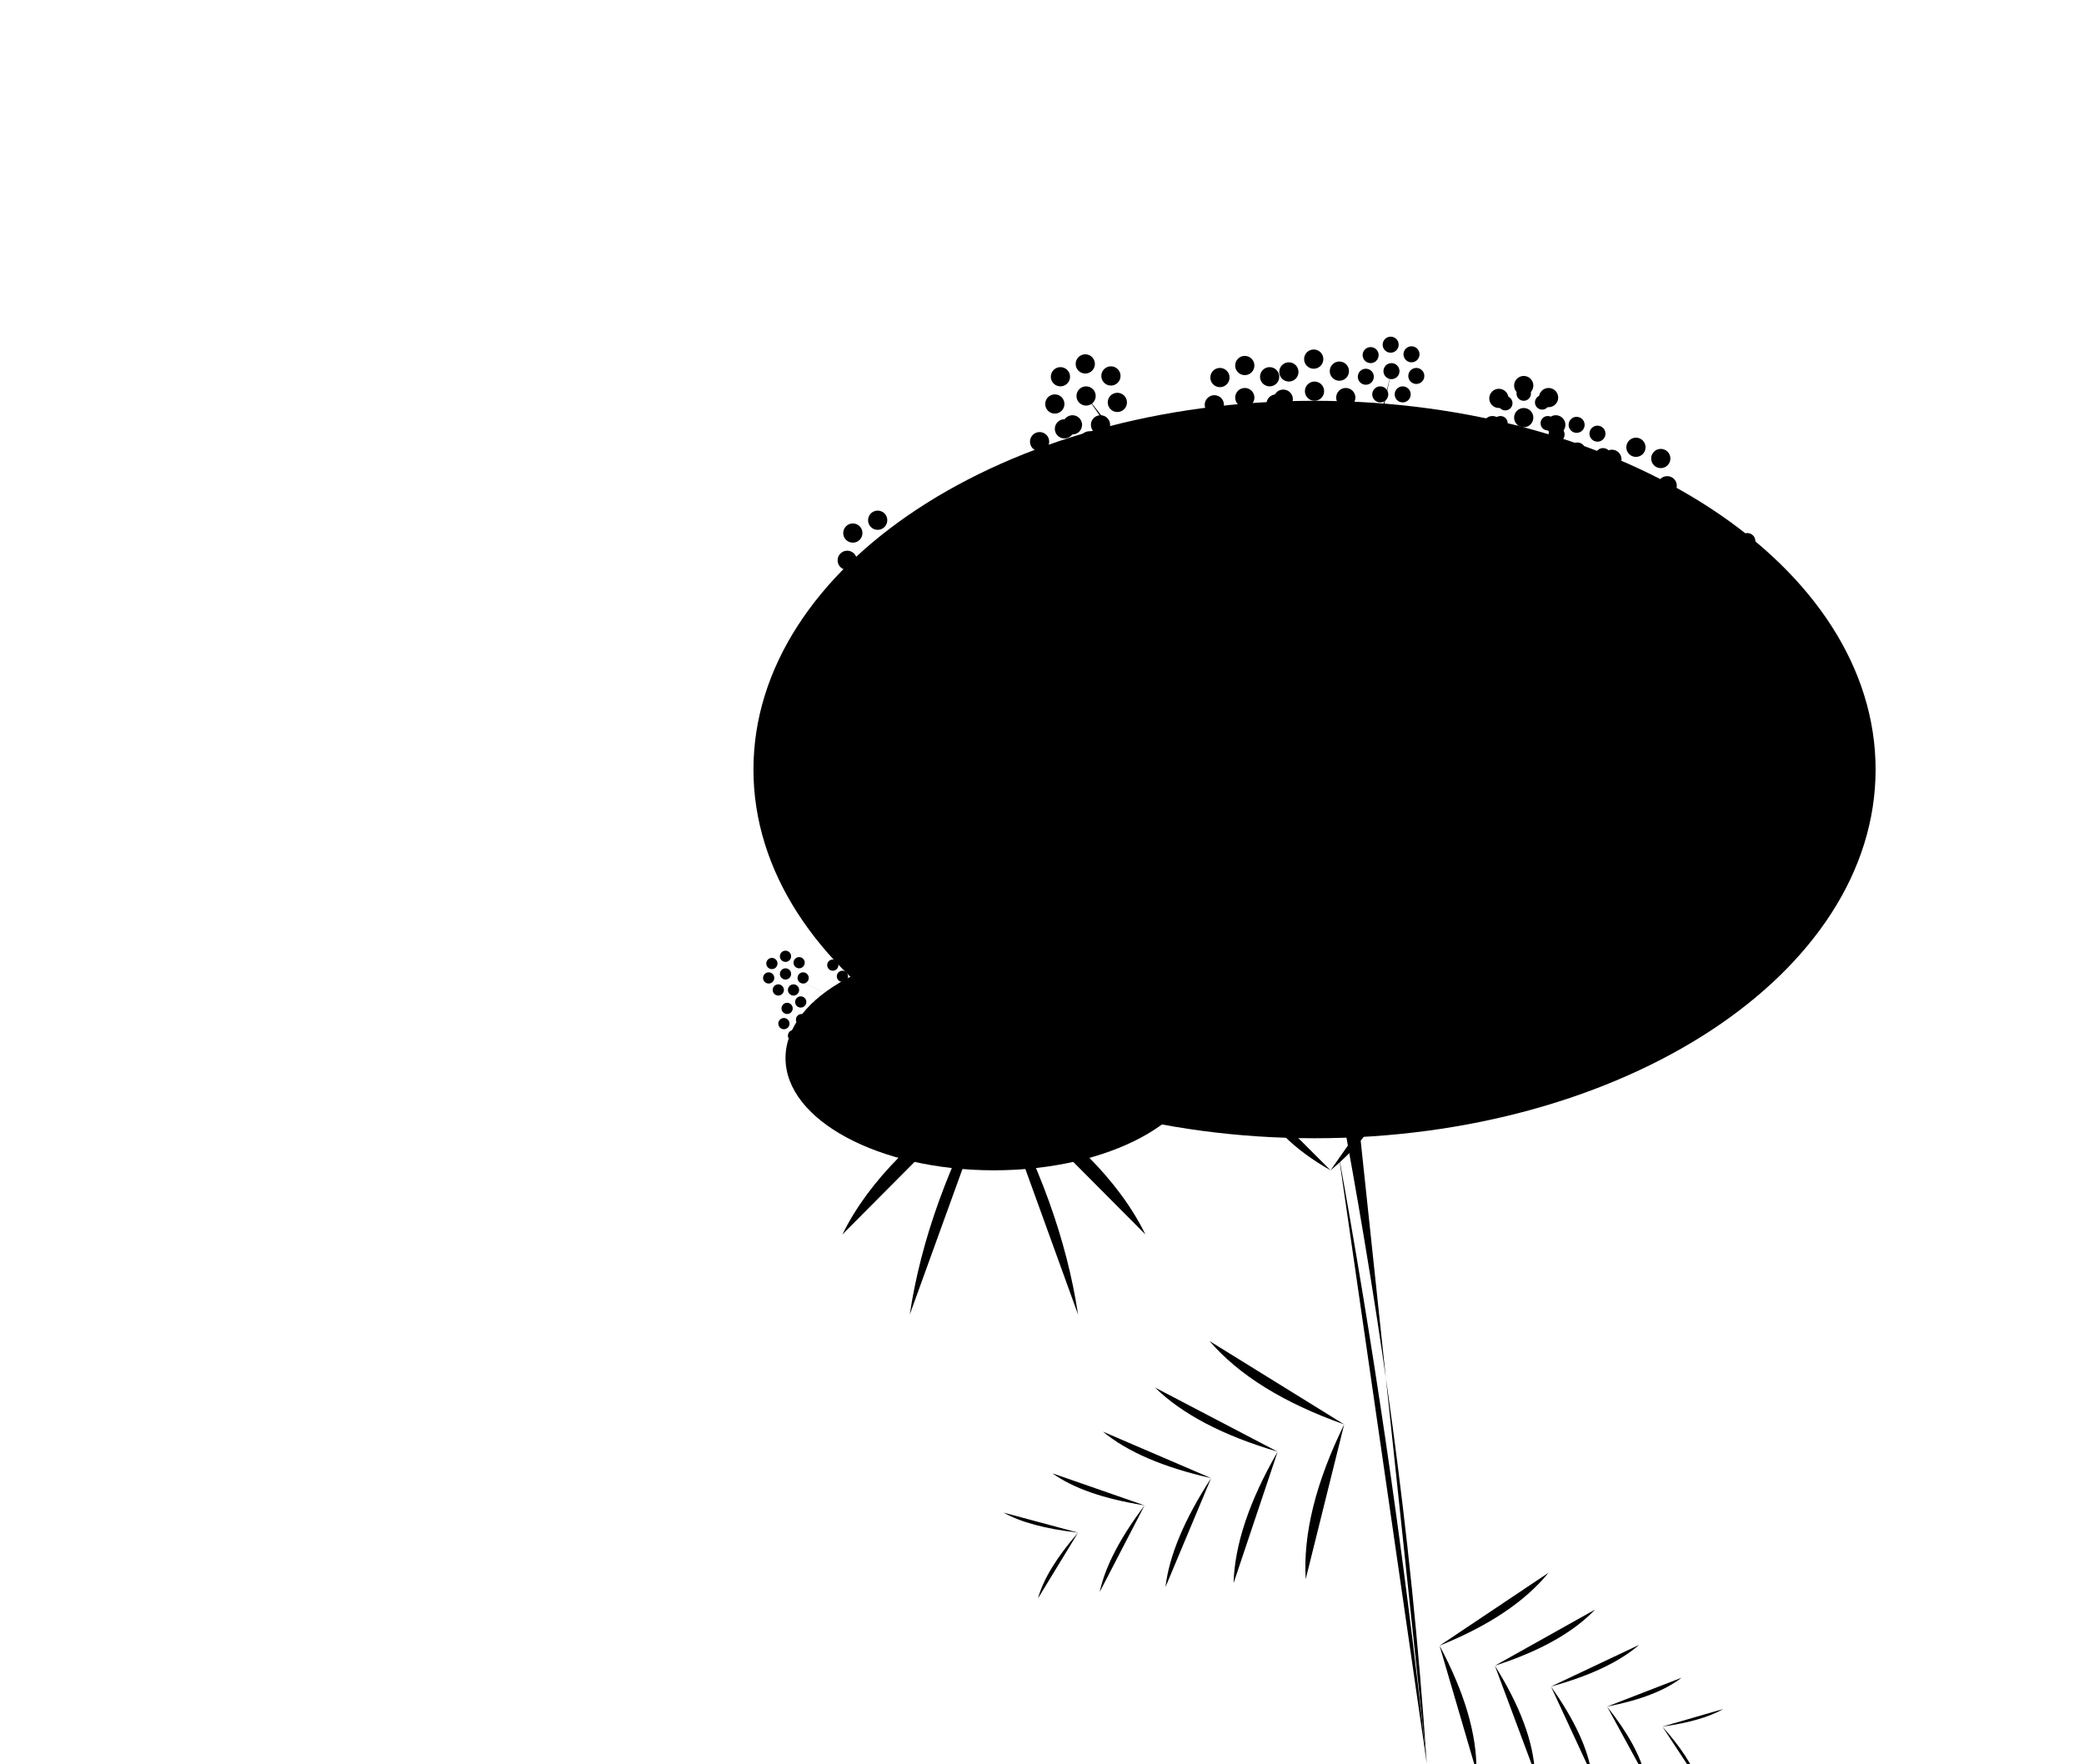
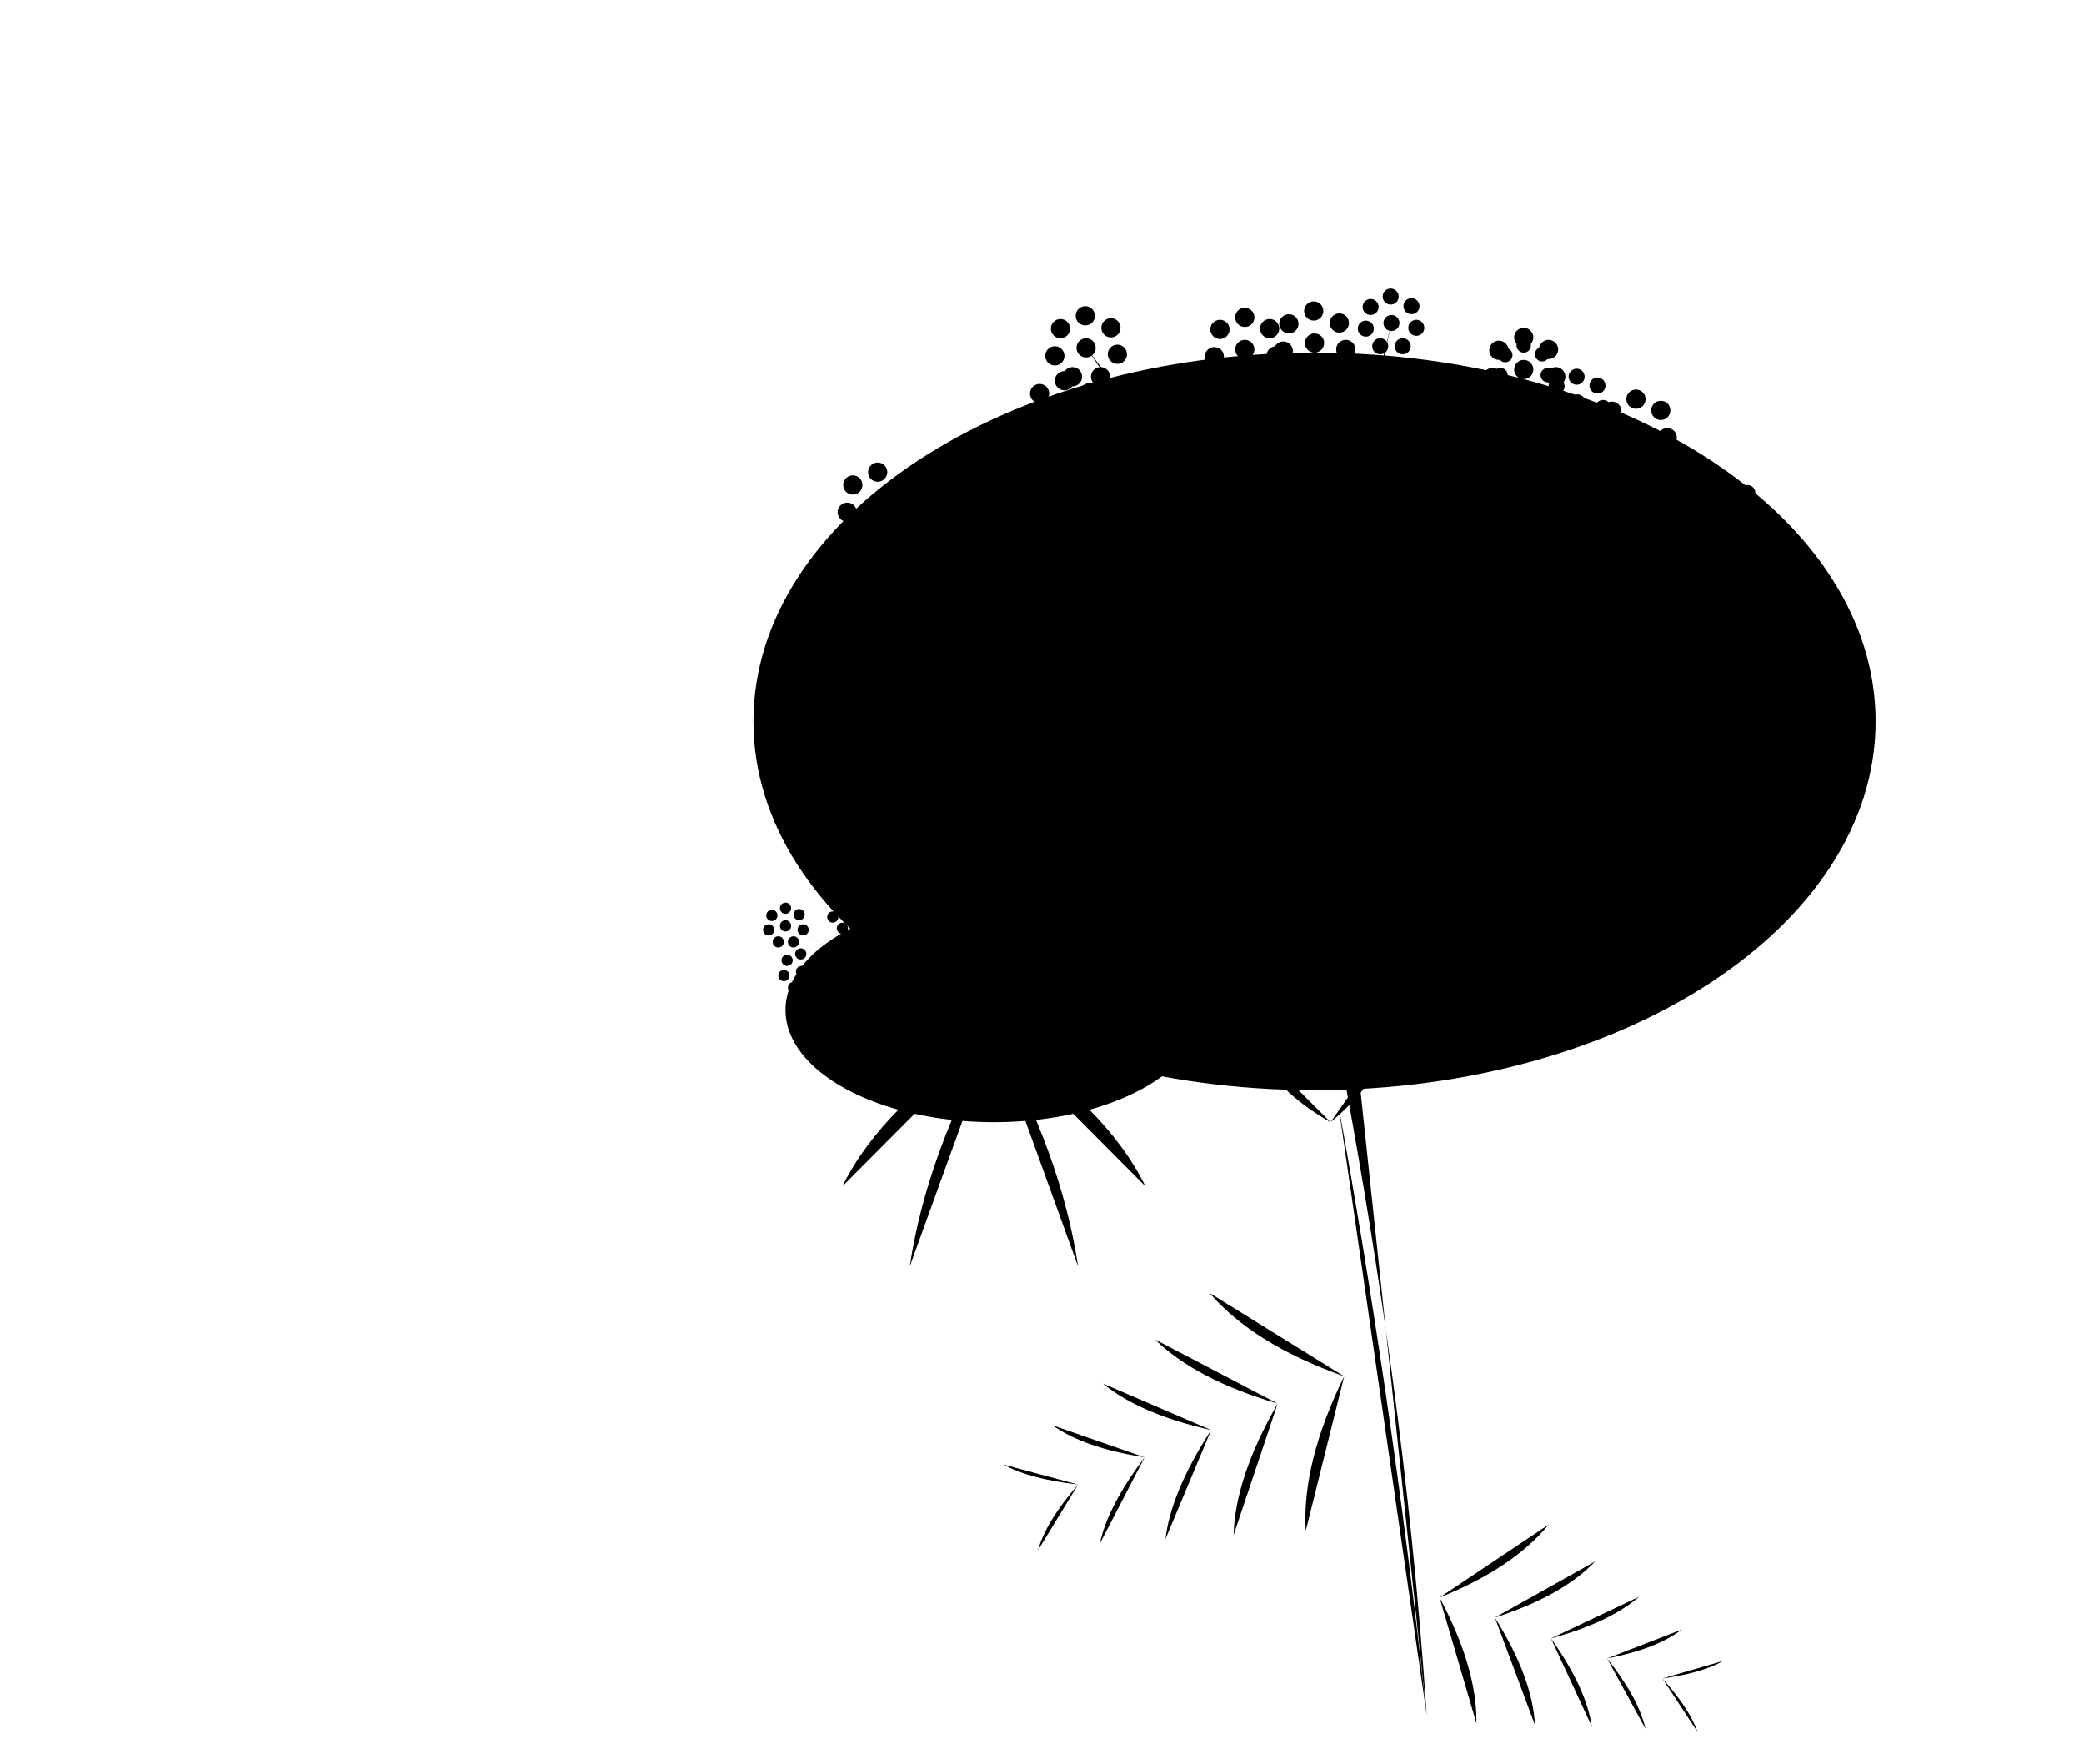
<svg xmlns="http://www.w3.org/2000/svg" viewBox="0 0 260 220" focusable="false">
-   <g transform="translate(10 4)">
+   <g transform="translate(10 -2)">
    <g class="vert">
      <ellipse cx="154" cy="92" rx="70" ry="46" />
    </g>
    <g class="masse">
      <ellipse cx="154" cy="76" rx="52" ry="26" />
      <ellipse cx="114" cy="128" rx="26" ry="14" />
    </g>
    <g class="trait">
      <path d="M168 216 C166 186 162 160 158 138 C156 122 152 92 154 84" />
      <path class="fin" d="M168 216 C165 188 161 162 157 140" />
      <path d="M158.4 138 C144 136 126 130 118 132" />
      <path class="fin" d="M156 142 q6 -5 7 -10 m-7 10 q-7 -4 -9 -9" />
      <g class="souffle" style="--o:154px 78px;--d:28s">
        <path class="fin" d="M154 82 Q130.4 75.9 108.7 72.7" />
        <circle class="pt" cx="108.7" cy="72.7" r="1" />
        <circle class="pt" cx="111.8" cy="73.4" r="1" />
        <circle class="pt" cx="110.1" cy="75.6" r="1" />
        <circle class="pt" cx="107.3" cy="75.6" r="1" />
        <circle class="pt" cx="105.6" cy="73.5" r="1" />
        <circle class="pt" cx="106.2" cy="70.8" r="1" />
        <circle class="pt" cx="108.7" cy="69.5" r="1" />
        <circle class="pt" cx="111.2" cy="70.7" r="1" />
        <circle class="fin" fill="none" cx="108.7" cy="72.7" r="4" />
        <path class="fin" d="M154 82 Q125.7 72.8 99.5 64.9" />
        <circle class="pt" cx="99.5" cy="64.9" r="1.2" />
        <circle class="pt" cx="103.4" cy="65.7" r="1.2" />
        <circle class="pt" cx="101.3" cy="68.5" r="1.2" />
        <circle class="pt" cx="97.9" cy="68.5" r="1.2" />
        <circle class="pt" cx="95.7" cy="65.9" r="1.2" />
        <circle class="pt" cx="96.4" cy="62.5" r="1.2" />
        <circle class="pt" cx="99.5" cy="60.9" r="1.2" />
        <circle class="pt" cx="102.6" cy="62.4" r="1.2" />
        <circle class="fin" fill="none" cx="99.5" cy="64.9" r="4.9" />
        <path class="fin" d="M154 82 Q133.9 72.2 115.3 63.2" />
        <circle class="pt" cx="115.3" cy="63.2" r="1.2" />
        <circle class="pt" cx="119.2" cy="64.1" r="1.2" />
        <circle class="pt" cx="117" cy="66.8" r="1.2" />
        <circle class="pt" cx="113.6" cy="66.9" r="1.2" />
        <circle class="pt" cx="111.4" cy="64.2" r="1.2" />
        <circle class="pt" cx="112.1" cy="60.8" r="1.2" />
        <circle class="pt" cx="115.2" cy="59.3" r="1.2" />
        <circle class="pt" cx="118.3" cy="60.7" r="1.2" />
        <circle class="fin" fill="none" cx="115.3" cy="63.2" r="4.9" />
        <path class="fin" d="M154 82 Q134.7 69.9 117 57.5" />
        <circle class="pt" cx="117" cy="57.5" r="1" />
        <circle class="pt" cx="120.1" cy="58.1" r="1" />
        <circle class="pt" cx="118.4" cy="60.4" r="1" />
        <circle class="pt" cx="115.6" cy="60.4" r="1" />
        <circle class="pt" cx="113.8" cy="58.2" r="1" />
        <circle class="pt" cx="114.4" cy="55.5" r="1" />
        <circle class="pt" cx="116.9" cy="54.3" r="1" />
        <circle class="pt" cx="119.4" cy="55.4" r="1" />
        <circle class="fin" fill="none" cx="117" cy="57.5" r="4" />
        <path class="fin" d="M154 82 Q137.8 68.3 122.8 53.5" />
        <circle class="pt" cx="122.8" cy="53.5" r="1.2" />
        <circle class="pt" cx="126.7" cy="54.3" r="1.2" />
        <circle class="pt" cx="124.6" cy="57" r="1.2" />
        <circle class="pt" cx="121.2" cy="57.1" r="1.2" />
        <circle class="pt" cx="119" cy="54.4" r="1.2" />
        <circle class="pt" cx="119.7" cy="51.1" r="1.2" />
        <circle class="pt" cx="122.8" cy="49.5" r="1.2" />
        <circle class="pt" cx="125.9" cy="51" r="1.2" />
        <circle class="fin" fill="none" cx="122.8" cy="53.5" r="4.9" />
        <path class="fin" d="M154 82 Q139.2 65.2 125.5 45.4" />
        <circle class="pt" cx="125.5" cy="45.4" r="1.2" />
        <circle class="pt" cx="129.4" cy="46.2" r="1.2" />
        <circle class="pt" cx="127.3" cy="49" r="1.2" />
        <circle class="pt" cx="123.8" cy="49" r="1.2" />
        <circle class="pt" cx="121.6" cy="46.4" r="1.2" />
        <circle class="pt" cx="122.3" cy="43" r="1.2" />
        <circle class="pt" cx="125.4" cy="41.4" r="1.2" />
        <circle class="pt" cx="128.6" cy="42.9" r="1.2" />
        <circle class="fin" fill="none" cx="125.5" cy="45.4" r="5" />
        <path class="fin" d="M154 82 Q146.4 67.6 139.5 51.6" />
        <circle class="pt" cx="139.5" cy="51.6" r="1" />
        <circle class="pt" cx="142.6" cy="52.3" r="1" />
        <circle class="pt" cx="140.9" cy="54.5" r="1" />
        <circle class="pt" cx="138.1" cy="54.6" r="1" />
        <circle class="pt" cx="136.3" cy="52.4" r="1" />
        <circle class="pt" cx="136.9" cy="49.7" r="1" />
        <circle class="pt" cx="139.4" cy="48.4" r="1" />
        <circle class="pt" cx="142" cy="49.6" r="1" />
        <circle class="fin" fill="none" cx="139.5" cy="51.6" r="4" />
        <path class="fin" d="M154 82 Q149.5 65.2 145.3 45.6" />
        <circle class="pt" cx="145.3" cy="45.6" r="1.2" />
        <circle class="pt" cx="149.2" cy="46.4" r="1.2" />
        <circle class="pt" cx="147.1" cy="49.1" r="1.2" />
        <circle class="pt" cx="143.7" cy="49.1" r="1.2" />
        <circle class="pt" cx="141.5" cy="46.5" r="1.2" />
        <circle class="pt" cx="142.2" cy="43.1" r="1.2" />
        <circle class="pt" cx="145.3" cy="41.6" r="1.2" />
        <circle class="pt" cx="148.4" cy="43" r="1.2" />
        <circle class="fin" fill="none" cx="145.3" cy="45.6" r="4.9" />
        <path class="fin" d="M154 82 Q154 64.9 154 44.8" />
        <circle class="pt" cx="154" cy="44.8" r="1.2" />
        <circle class="pt" cx="157.9" cy="45.6" r="1.2" />
        <circle class="pt" cx="155.8" cy="48.4" r="1.2" />
        <circle class="pt" cx="152.3" cy="48.4" r="1.2" />
        <circle class="pt" cx="150.1" cy="45.8" r="1.2" />
        <circle class="pt" cx="150.8" cy="42.4" r="1.2" />
        <circle class="pt" cx="153.9" cy="40.8" r="1.2" />
        <circle class="pt" cx="157.1" cy="42.3" r="1.2" />
        <circle class="fin" fill="none" cx="154" cy="44.8" r="5" />
        <path class="fin" d="M154 82 Q159 63.9 163.6 42.3" />
        <circle class="pt" cx="163.6" cy="42.3" r="1" />
        <circle class="pt" cx="166.7" cy="42.9" r="1" />
        <circle class="pt" cx="165" cy="45.2" r="1" />
        <circle class="pt" cx="162.2" cy="45.2" r="1" />
        <circle class="pt" cx="160.4" cy="43" r="1" />
        <circle class="pt" cx="161" cy="40.3" r="1" />
        <circle class="pt" cx="163.5" cy="39" r="1" />
        <circle class="pt" cx="166.1" cy="40.2" r="1" />
        <circle class="fin" fill="none" cx="163.6" cy="42.3" r="4" />
        <path class="fin" d="M154 82 Q161.3 67.9 168.1 52.5" />
        <circle class="pt" cx="168.1" cy="52.5" r="1.2" />
        <circle class="pt" cx="172" cy="53.3" r="1.2" />
        <circle class="pt" cx="169.9" cy="56" r="1.2" />
        <circle class="pt" cx="166.4" cy="56" r="1.2" />
        <circle class="pt" cx="164.2" cy="53.4" r="1.2" />
        <circle class="pt" cx="165" cy="50" r="1.2" />
        <circle class="pt" cx="168" cy="48.5" r="1.2" />
        <circle class="pt" cx="171.1" cy="49.9" r="1.2" />
        <circle class="fin" fill="none" cx="168.1" cy="52.5" r="4.9" />
        <path class="fin" d="M154 82 Q167.6 66.2 180.1 48.1" />
        <circle class="pt" cx="180.1" cy="48.1" r="1.2" />
        <circle class="pt" cx="184.1" cy="49" r="1.2" />
        <circle class="pt" cx="181.9" cy="51.7" r="1.2" />
        <circle class="pt" cx="178.4" cy="51.8" r="1.2" />
        <circle class="pt" cx="176.2" cy="49.1" r="1.2" />
        <circle class="pt" cx="177" cy="45.7" r="1.2" />
        <circle class="pt" cx="180.1" cy="44.1" r="1.2" />
        <circle class="pt" cx="183.2" cy="45.6" r="1.2" />
        <circle class="fin" fill="none" cx="180.1" cy="48.1" r="5" />
        <path class="fin" d="M154 82 Q171.1 67.8 186.8 52.2" />
        <circle class="pt" cx="186.8" cy="52.2" r="1" />
        <circle class="pt" cx="190" cy="52.9" r="1" />
        <circle class="pt" cx="188.2" cy="55.1" r="1" />
        <circle class="pt" cx="185.4" cy="55.2" r="1" />
        <circle class="pt" cx="183.6" cy="53" r="1" />
        <circle class="pt" cx="184.2" cy="50.2" r="1" />
        <circle class="pt" cx="186.7" cy="49" r="1" />
        <circle class="pt" cx="189.3" cy="50.1" r="1" />
        <circle class="fin" fill="none" cx="186.8" cy="52.2" r="4" />
        <path class="fin" d="M154 82 Q174.9 69.2 194.2 55.8" />
        <circle class="pt" cx="194.2" cy="55.8" r="1.2" />
        <circle class="pt" cx="198" cy="56.6" r="1.2" />
        <circle class="pt" cx="195.9" cy="59.3" r="1.2" />
        <circle class="pt" cx="192.5" cy="59.3" r="1.2" />
        <circle class="pt" cx="190.3" cy="56.7" r="1.2" />
        <circle class="pt" cx="191.1" cy="53.3" r="1.2" />
        <circle class="pt" cx="194.1" cy="51.8" r="1.2" />
        <circle class="pt" cx="197.2" cy="53.2" r="1.2" />
        <circle class="fin" fill="none" cx="194.2" cy="55.8" r="4.9" />
        <path class="fin" d="M154 82 Q172.5 72.7 189.6 64.4" />
        <circle class="pt" cx="189.6" cy="64.4" r="1.2" />
        <circle class="pt" cx="193.6" cy="65.3" r="1.2" />
        <circle class="pt" cx="191.4" cy="68" r="1.2" />
        <circle class="pt" cx="187.9" cy="68.1" r="1.2" />
        <circle class="pt" cx="185.7" cy="65.4" r="1.2" />
        <circle class="pt" cx="186.5" cy="62" r="1.2" />
        <circle class="pt" cx="189.6" cy="60.4" r="1.2" />
        <circle class="pt" cx="192.7" cy="61.9" r="1.2" />
        <circle class="fin" fill="none" cx="189.6" cy="64.4" r="5" />
        <path class="fin" d="M154 82 Q180.8 73.1 205.5 65.6" />
        <circle class="pt" cx="205.5" cy="65.6" r="1" />
        <circle class="pt" cx="208.7" cy="66.3" r="1" />
        <circle class="pt" cx="207" cy="68.6" r="1" />
        <circle class="pt" cx="204.1" cy="68.6" r="1" />
        <circle class="pt" cx="202.3" cy="66.4" r="1" />
        <circle class="pt" cx="202.9" cy="63.6" r="1" />
        <circle class="pt" cx="205.4" cy="62.4" r="1" />
        <circle class="pt" cx="208" cy="63.5" r="1" />
        <circle class="fin" fill="none" cx="205.5" cy="65.6" r="4.1" />
        <path class="fin" d="M154 82 Q179.8 75.7 203.6 72.2" />
        <circle class="pt" cx="203.6" cy="72.2" r="1.2" />
        <circle class="pt" cx="207.5" cy="73" r="1.2" />
        <circle class="pt" cx="205.4" cy="75.7" r="1.2" />
        <circle class="pt" cx="202" cy="75.8" r="1.2" />
        <circle class="pt" cx="199.8" cy="73.2" r="1.2" />
        <circle class="pt" cx="200.5" cy="69.8" r="1.2" />
        <circle class="pt" cx="203.6" cy="68.3" r="1.2" />
        <circle class="pt" cx="206.7" cy="69.7" r="1.2" />
        <circle class="fin" fill="none" cx="203.6" cy="72.2" r="4.9" />
      </g>
      <g class="souffle" style="--o:114px 128px;--d:32s;--r:-11s">
        <path class="fin" d="M114 130 Q102 126.1 90 123.2" />
        <circle class="pt" cx="90" cy="123.2" r="0.7" />
        <circle class="pt" cx="92.1" cy="123.6" r="0.7" />
        <circle class="pt" cx="91" cy="125.1" r="0.7" />
        <circle class="pt" cx="89" cy="125.2" r="0.7" />
        <circle class="pt" cx="87.8" cy="123.7" r="0.7" />
        <circle class="pt" cx="88.2" cy="121.8" r="0.7" />
        <circle class="pt" cx="89.9" cy="121" r="0.7" />
        <circle class="pt" cx="91.7" cy="121.8" r="0.7" />
        <circle class="fin" fill="none" cx="90" cy="123.2" r="2.7" />
        <path class="fin" d="M114 130 Q101 123.8 88 117.5" />
        <circle class="pt" cx="88" cy="117.5" r="0.7" />
        <circle class="pt" cx="90.2" cy="118" r="0.7" />
        <circle class="pt" cx="89" cy="119.5" r="0.7" />
        <circle class="pt" cx="87.1" cy="119.5" r="0.7" />
        <circle class="pt" cx="85.9" cy="118" r="0.7" />
        <circle class="pt" cx="86.3" cy="116.2" r="0.7" />
        <circle class="pt" cx="88" cy="115.3" r="0.7" />
        <circle class="pt" cx="89.7" cy="116.1" r="0.7" />
        <circle class="fin" fill="none" cx="88" cy="117.5" r="2.7" />
        <path class="fin" d="M114 130 Q105 123.1 96 115.8" />
        <circle class="pt" cx="96" cy="115.8" r="0.7" />
        <circle class="pt" cx="98.2" cy="116.3" r="0.7" />
        <circle class="pt" cx="97" cy="117.8" r="0.7" />
        <circle class="pt" cx="95.1" cy="117.8" r="0.7" />
        <circle class="pt" cx="93.9" cy="116.4" r="0.7" />
        <circle class="pt" cx="94.3" cy="114.5" r="0.7" />
        <circle class="pt" cx="96" cy="113.6" r="0.7" />
        <circle class="pt" cx="97.7" cy="114.5" r="0.7" />
        <circle class="fin" fill="none" cx="96" cy="115.8" r="2.7" />
        <path class="fin" d="M114 130 Q106 120.9 98.1 110.2" />
        <circle class="pt" cx="98.1" cy="110.2" r="0.7" />
        <circle class="pt" cx="100.2" cy="110.7" r="0.7" />
        <circle class="pt" cx="99.1" cy="112.2" r="0.7" />
        <circle class="pt" cx="97.2" cy="112.2" r="0.7" />
        <circle class="pt" cx="96" cy="110.7" r="0.7" />
        <circle class="pt" cx="96.4" cy="108.8" r="0.7" />
        <circle class="pt" cx="98.1" cy="108" r="0.7" />
        <circle class="pt" cx="99.8" cy="108.8" r="0.7" />
        <circle class="fin" fill="none" cx="98.1" cy="110.2" r="2.7" />
        <path class="fin" d="M114 130 Q110.1 121.3 106.3 111.4" />
        <circle class="pt" cx="106.3" cy="111.4" r="0.7" />
        <circle class="pt" cx="108.4" cy="111.8" r="0.7" />
        <circle class="pt" cx="107.3" cy="113.3" r="0.7" />
        <circle class="pt" cx="105.3" cy="113.3" r="0.7" />
        <circle class="pt" cx="104.1" cy="111.9" r="0.7" />
        <circle class="pt" cx="104.5" cy="110" r="0.7" />
        <circle class="pt" cx="106.2" cy="109.2" r="0.7" />
        <circle class="pt" cx="108" cy="110" r="0.7" />
        <circle class="fin" fill="none" cx="106.3" cy="111.4" r="2.7" />
        <path class="fin" d="M114 130 Q113 119.6 111.9 107" />
        <circle class="pt" cx="111.9" cy="107" r="0.7" />
        <circle class="pt" cx="114.1" cy="107.5" r="0.7" />
        <circle class="pt" cx="112.9" cy="109" r="0.7" />
        <circle class="pt" cx="111" cy="109" r="0.7" />
        <circle class="pt" cx="109.8" cy="107.6" r="0.7" />
        <circle class="pt" cx="110.2" cy="105.7" r="0.7" />
        <circle class="pt" cx="111.9" cy="104.8" r="0.7" />
        <circle class="pt" cx="113.6" cy="105.7" r="0.7" />
        <circle class="fin" fill="none" cx="111.9" cy="107" r="2.7" />
        <path class="fin" d="M114 130 Q116.2 121.1 118.3 110.8" />
        <circle class="pt" cx="118.3" cy="110.8" r="0.7" />
        <circle class="pt" cx="120.5" cy="111.2" r="0.7" />
        <circle class="pt" cx="119.3" cy="112.7" r="0.7" />
        <circle class="pt" cx="117.4" cy="112.8" r="0.7" />
        <circle class="pt" cx="116.2" cy="111.3" r="0.7" />
        <circle class="pt" cx="116.6" cy="109.4" r="0.7" />
        <circle class="pt" cx="118.3" cy="108.6" r="0.7" />
        <circle class="pt" cx="120" cy="109.4" r="0.7" />
        <circle class="fin" fill="none" cx="118.3" cy="110.8" r="2.7" />
        <path class="fin" d="M114 130 Q120.1 120.3 126.2 108.8" />
        <circle class="pt" cx="126.2" cy="108.8" r="0.7" />
        <circle class="pt" cx="128.3" cy="109.3" r="0.7" />
        <circle class="pt" cx="127.2" cy="110.8" r="0.7" />
        <circle class="pt" cx="125.3" cy="110.8" r="0.7" />
        <circle class="pt" cx="124.1" cy="109.3" r="0.7" />
        <circle class="pt" cx="124.5" cy="107.5" r="0.7" />
        <circle class="pt" cx="126.2" cy="106.6" r="0.7" />
        <circle class="pt" cx="127.9" cy="107.4" r="0.7" />
        <circle class="fin" fill="none" cx="126.2" cy="108.8" r="2.7" />
        <path class="fin" d="M114 130 Q121.7 122.5 129.4 114.2" />
        <circle class="pt" cx="129.4" cy="114.2" r="0.7" />
        <circle class="pt" cx="131.5" cy="114.7" r="0.7" />
        <circle class="pt" cx="130.4" cy="116.2" r="0.7" />
        <circle class="pt" cx="128.5" cy="116.2" r="0.7" />
        <circle class="pt" cx="127.2" cy="114.7" r="0.7" />
        <circle class="pt" cx="127.7" cy="112.9" r="0.7" />
        <circle class="pt" cx="129.4" cy="112" r="0.7" />
        <circle class="pt" cx="131.1" cy="112.8" r="0.7" />
        <circle class="fin" fill="none" cx="129.4" cy="114.2" r="2.7" />
        <path class="fin" d="M114 130 Q125.8 122.8 137.6 115.1" />
        <circle class="pt" cx="137.6" cy="115.1" r="0.7" />
        <circle class="pt" cx="139.8" cy="115.5" r="0.7" />
        <circle class="pt" cx="138.6" cy="117" r="0.7" />
        <circle class="pt" cx="136.7" cy="117.1" r="0.7" />
        <circle class="pt" cx="135.5" cy="115.6" r="0.7" />
        <circle class="pt" cx="135.9" cy="113.7" r="0.7" />
        <circle class="pt" cx="137.6" cy="112.9" r="0.7" />
        <circle class="pt" cx="139.3" cy="113.7" r="0.7" />
        <circle class="fin" fill="none" cx="137.6" cy="115.1" r="2.7" />
        <path class="fin" d="M114 130 Q125.4 125.2 136.8 120.9" />
        <circle class="pt" cx="136.8" cy="120.9" r="0.7" />
        <circle class="pt" cx="139" cy="121.3" r="0.7" />
        <circle class="pt" cx="137.8" cy="122.8" r="0.7" />
        <circle class="pt" cx="135.9" cy="122.9" r="0.7" />
        <circle class="pt" cx="134.7" cy="121.4" r="0.7" />
        <circle class="pt" cx="135.1" cy="119.5" r="0.7" />
        <circle class="pt" cx="136.8" cy="118.7" r="0.7" />
        <circle class="pt" cx="138.5" cy="119.5" r="0.7" />
        <circle class="fin" fill="none" cx="136.8" cy="120.9" r="2.7" />
      </g>
      <circle class="pt" cx="154" cy="76" r="2.2" />
      <path class="fin" d="M154 84 q12 15 15 29" />
      <path class="fin" d="M154 84 q20 9 27 19" />
      <path class="fin" d="M154 84 q-12 15 -15 29" />
      <path class="fin" d="M154 84 q-20 9 -27 19" />
      <path class="fin" d="M154 84 q5.4 15 6.8 29" />
      <path class="fin" d="M154 84 q9 9 12.2 19" />
      <path class="fin" d="M154 84 q-5.4 15 -6.8 29" />
      <path class="fin" d="M154 84 q-9 9 -12.2 19" />
      <path class="fin" d="M114 131 q8.4 15 10.5 29" />
      <path class="fin" d="M114 131 q14 9 18.9 19" />
      <path class="fin" d="M114 131 q-8.4 15 -10.5 29" />
      <path class="fin" d="M114 131 q-14 9 -18.9 19" />
      <g class="vent" style="--o:162px 172px;--d:25s;--a1:-1deg;--a2:1deg;--r:-0s">
        <path d="M162 172 l-42.6 17.2" />
        <path class="fin" d="M157.7 173.7 Q146.4 169.7 140.9 163.3" />
        <path class="fin" d="M153.3 171 l0.8 -5.8" />
        <path class="fin" d="M153.3 171 l-4.9 3.3" />
        <path class="fin" d="M148.3 167.9 l0.7 -4.8" />
        <path class="fin" d="M148.3 167.9 l-4 2.7" />
        <path class="fin" d="M143.2 164.7 l0.5 -3.8" />
        <path class="fin" d="M143.2 164.7 l-3.2 2.2" />
        <path class="fin" d="M157.7 173.7 Q152.4 184.5 152.9 193" />
        <path class="fin" d="M156.5 178.7 l-5.8 1" />
        <path class="fin" d="M156.5 178.7 l4.6 3.6" />
        <path class="fin" d="M155 184.5 l-4.8 0.8" />
        <path class="fin" d="M155 184.5 l3.8 3" />
        <path class="fin" d="M153.6 190.3 l-3.8 0.7" />
        <path class="fin" d="M153.6 190.3 l3 2.4" />
        <path class="fin" d="M149.4 177.1 Q139.2 174.1 134.1 169.1" />
        <path class="fin" d="M145.4 175 l0.3 -5.1" />
        <path class="fin" d="M145.4 175 l-4 3.2" />
        <path class="fin" d="M140.8 172.6 l0.3 -4.2" />
        <path class="fin" d="M140.8 172.6 l-3.3 2.6" />
        <path class="fin" d="M136.2 170.2 l0.2 -3.3" />
        <path class="fin" d="M136.2 170.2 l-2.6 2.1" />
        <path class="fin" d="M149.4 177.1 Q144.1 186.3 143.9 193.5" />
        <path class="fin" d="M148 181.3 l-5.1 0.5" />
        <path class="fin" d="M148 181.3 l3.8 3.5" />
        <path class="fin" d="M146.3 186.3 l-4.2 0.4" />
        <path class="fin" d="M146.3 186.3 l3.1 2.9" />
        <path class="fin" d="M144.7 191.2 l-3.3 0.3" />
        <path class="fin" d="M144.7 191.2 l2.5 2.3" />
        <path class="fin" d="M141.1 180.4 Q132.2 178.4 127.6 174.6" />
        <path class="fin" d="M137.6 178.9 l-0.1 -4.4" />
        <path class="fin" d="M137.6 178.9 l-3.2 3" />
        <path class="fin" d="M133.5 177.2 l-0.1 -3.6" />
        <path class="fin" d="M133.5 177.2 l-2.6 2.5" />
        <path class="fin" d="M129.5 175.4 l-0 -2.9" />
        <path class="fin" d="M129.5 175.4 l-2.1 1.9" />
        <path class="fin" d="M141.1 180.4 Q136.1 188.1 135.4 194" />
        <path class="fin" d="M139.6 184 l-4.4 0.1" />
        <path class="fin" d="M139.6 184 l3 3.2" />
        <path class="fin" d="M137.9 188.1 l-3.6 0.1" />
        <path class="fin" d="M137.9 188.1 l2.5 2.6" />
        <path class="fin" d="M136.2 192.1 l-2.9 0.1" />
        <path class="fin" d="M136.2 192.1 l2 2.1" />
        <path class="fin" d="M132.8 183.8 Q125.2 182.6 121.3 179.8" />
        <path class="fin" d="M129.8 182.8 l-0.3 -3.6" />
        <path class="fin" d="M129.8 182.8 l-2.5 2.6" />
        <path class="fin" d="M126.3 181.6 l-0.3 -3" />
        <path class="fin" d="M126.3 181.6 l-2 2.2" />
        <path class="fin" d="M122.9 180.4 l-0.2 -2.4" />
        <path class="fin" d="M122.9 180.4 l-1.6 1.7" />
        <path class="fin" d="M132.8 183.8 Q128.2 189.9 127.2 194.6" />
        <path class="fin" d="M131.3 186.6 l-3.6 -0.2" />
        <path class="fin" d="M131.3 186.6 l2.3 2.8" />
        <path class="fin" d="M129.7 189.9 l-3 -0.2" />
        <path class="fin" d="M129.7 189.9 l1.9 2.3" />
        <path class="fin" d="M128 193.1 l-2.4 -0.1" />
        <path class="fin" d="M128 193.1 l1.5 1.8" />
        <path class="fin" d="M124.5 187.2 Q118.4 186.5 115.2 184.7" />
        <path class="fin" d="M122 186.5 l-0.5 -2.8" />
        <path class="fin" d="M122 186.5 l-1.8 2.2" />
        <path class="fin" d="M119.3 185.8 l-0.4 -2.3" />
        <path class="fin" d="M119.3 185.8 l-1.5 1.8" />
        <path class="fin" d="M116.5 185.1 l-0.3 -1.8" />
        <path class="fin" d="M116.5 185.1 l-1.2 1.5" />
        <path class="fin" d="M124.5 187.2 Q120.5 191.8 119.5 195.4" />
        <path class="fin" d="M123.2 189.3 l-2.8 -0.4" />
        <path class="fin" d="M123.2 189.3 l1.6 2.3" />
        <path class="fin" d="M121.7 191.8 l-2.3 -0.3" />
        <path class="fin" d="M121.7 191.8 l1.3 1.9" />
        <path class="fin" d="M120.2 194.2 l-1.9 -0.2" />
        <path class="fin" d="M120.2 194.2 l1.1 1.5" />
      </g>
      <g class="vent" style="--o:166px 200px;--d:29s;--a1:-1deg;--a2:1deg;--r:-9s">
        <path d="M166 200 l35.7 13" />
        <path class="fin" d="M169.6 201.3 Q174.3 210.1 174.2 217" />
        <path class="fin" d="M170.8 205.4 l-3.7 3.1" />
        <path class="fin" d="M170.8 205.4 l4.8 0.7" />
        <path class="fin" d="M172.1 210.1 l-3.1 2.6" />
        <path class="fin" d="M172.1 210.1 l4 0.5" />
        <path class="fin" d="M173.5 214.8 l-2.4 2" />
        <path class="fin" d="M173.5 214.8 l3.1 0.4" />
        <path class="fin" d="M169.6 201.3 Q178.8 197.6 183.2 192.2" />
        <path class="fin" d="M173.1 198.9 l4.1 2.6" />
        <path class="fin" d="M173.1 198.9 l-0.8 -4.8" />
        <path class="fin" d="M177.2 196.2 l3.4 2.1" />
        <path class="fin" d="M177.2 196.2 l-0.7 -4" />
        <path class="fin" d="M181.3 193.5 l2.7 1.7" />
        <path class="fin" d="M181.3 193.5 l-0.5 -3.1" />
        <path class="fin" d="M176.5 203.8 Q181.2 211.3 181.5 217.2" />
        <path class="fin" d="M177.8 207.3 l-3 3" />
        <path class="fin" d="M177.8 207.3 l4.2 0.3" />
        <path class="fin" d="M179.3 211.3 l-2.5 2.5" />
        <path class="fin" d="M179.3 211.3 l3.5 0.2" />
        <path class="fin" d="M180.8 215.3 l-2 1.9" />
        <path class="fin" d="M180.8 215.3 l2.8 0.2" />
        <path class="fin" d="M176.5 203.8 Q184.9 201.1 189 196.8" />
        <path class="fin" d="M179.8 202 l3.4 2.5" />
        <path class="fin" d="M179.8 202 l-0.4 -4.2" />
        <path class="fin" d="M183.5 199.9 l2.8 2.1" />
        <path class="fin" d="M183.5 199.9 l-0.3 -3.5" />
        <path class="fin" d="M187.2 197.8 l2.2 1.6" />
        <path class="fin" d="M187.2 197.8 l-0.3 -2.8" />
        <path class="fin" d="M183.5 206.4 Q187.9 212.6 188.6 217.4" />
        <path class="fin" d="M184.8 209.2 l-2.4 2.7" />
        <path class="fin" d="M184.8 209.2 l3.6 -0.1" />
        <path class="fin" d="M186.3 212.6 l-2 2.2" />
        <path class="fin" d="M186.3 212.6 l3 -0" />
        <path class="fin" d="M187.9 215.9 l-1.6 1.8" />
        <path class="fin" d="M187.9 215.9 l2.4 -0" />
        <path class="fin" d="M183.5 206.4 Q190.8 204.4 194.5 201.2" />
        <path class="fin" d="M186.4 205 l2.7 2.4" />
        <path class="fin" d="M186.4 205 l-0.1 -3.6" />
        <path class="fin" d="M189.7 203.5 l2.3 1.9" />
        <path class="fin" d="M189.7 203.5 l-0.1 -3" />
        <path class="fin" d="M193 201.9 l1.8 1.5" />
        <path class="fin" d="M193 201.9 l-0.1 -2.4" />
        <path class="fin" d="M190.5 208.9 Q194.4 213.8 195.3 217.7" />
        <path class="fin" d="M191.7 211.2 l-1.8 2.4" />
        <path class="fin" d="M191.7 211.2 l3 -0.3" />
        <path class="fin" d="M193.2 213.8 l-1.5 2" />
        <path class="fin" d="M193.2 213.8 l2.5 -0.2" />
        <path class="fin" d="M194.7 216.5 l-1.2 1.6" />
        <path class="fin" d="M194.7 216.5 l1.9 -0.2" />
        <path class="fin" d="M190.5 208.9 Q196.7 207.7 199.8 205.3" />
        <path class="fin" d="M192.9 208 l2.1 2.1" />
        <path class="fin" d="M192.9 208 l0.2 -3" />
        <path class="fin" d="M195.7 206.9 l1.7 1.7" />
        <path class="fin" d="M195.7 206.9 l0.1 -2.5" />
        <path class="fin" d="M198.5 205.8 l1.4 1.4" />
        <path class="fin" d="M198.5 205.8 l0.1 -1.9" />
        <path class="fin" d="M197.4 211.4 Q200.8 215.2 201.8 218.1" />
        <path class="fin" d="M198.6 213.2 l-1.3 2" />
        <path class="fin" d="M198.6 213.2 l2.3 -0.4" />
        <path class="fin" d="M199.9 215.2 l-1.1 1.6" />
        <path class="fin" d="M199.9 215.2 l1.9 -0.3" />
        <path class="fin" d="M201.2 217.1 l-0.8 1.3" />
        <path class="fin" d="M201.2 217.1 l1.5 -0.2" />
        <path class="fin" d="M197.4 211.4 Q202.4 210.7 205 209.2" />
        <path class="fin" d="M199.4 210.8 l1.5 1.8" />
        <path class="fin" d="M199.4 210.8 l0.3 -2.3" />
        <path class="fin" d="M201.7 210.2 l1.3 1.5" />
        <path class="fin" d="M201.7 210.2 l0.2 -1.9" />
        <path class="fin" d="M204 209.5 l1 1.2" />
        <path class="fin" d="M204 209.5 l0.2 -1.5" />
      </g>
      <g class="envol" style="--dx:-34px;--dy:-14px;--rot:18deg;--d:27s;--r:-0s">
        <circle class="pt" cx="115.3" cy="63.2" r="0.9" />
        <circle class="pt" cx="118.2" cy="63.9" r="0.9" />
        <circle class="pt" cx="116.6" cy="65.9" r="0.9" />
        <circle class="pt" cx="114" cy="66" r="0.9" />
        <circle class="pt" cx="112.3" cy="64" r="0.9" />
        <circle class="pt" cx="112.9" cy="61.4" r="0.9" />
        <circle class="pt" cx="115.2" cy="60.2" r="0.9" />
        <circle class="pt" cx="117.6" cy="61.3" r="0.9" />
        <circle class="fin" fill="none" cx="115.3" cy="63.2" r="3.7" />
      </g>
      <g class="envol" style="--dx:-43px;--dy:-21px;--rot:25deg;--d:30s;--r:-7s">
        <circle class="pt" cx="139.5" cy="51.6" r="0.9" />
        <circle class="pt" cx="142.4" cy="52.3" r="0.9" />
        <circle class="pt" cx="140.8" cy="54.3" r="0.9" />
        <circle class="pt" cx="138.2" cy="54.4" r="0.9" />
        <circle class="pt" cx="136.6" cy="52.4" r="0.9" />
        <circle class="pt" cx="137.1" cy="49.8" r="0.9" />
        <circle class="pt" cx="139.4" cy="48.6" r="0.9" />
        <circle class="pt" cx="141.8" cy="49.7" r="0.9" />
        <circle class="fin" fill="none" cx="139.5" cy="51.6" r="3.7" />
      </g>
      <g class="envol" style="--dx:52px;--dy:-28px;--rot:32deg;--d:33s;--r:-14s">
        <circle class="pt" cx="180.1" cy="48.1" r="0.9" />
        <circle class="pt" cx="183.1" cy="48.8" r="0.9" />
        <circle class="pt" cx="181.5" cy="50.8" r="0.9" />
        <circle class="pt" cx="178.9" cy="50.9" r="0.9" />
        <circle class="pt" cx="177.2" cy="48.8" r="0.9" />
        <circle class="pt" cx="177.8" cy="46.3" r="0.9" />
        <circle class="pt" cx="180.1" cy="45.1" r="0.9" />
        <circle class="pt" cx="182.4" cy="46.2" r="0.9" />
        <circle class="fin" fill="none" cx="180.1" cy="48.1" r="3.7" />
      </g>
      <g class="envol" style="--dx:34px;--dy:-35px;--rot:39deg;--d:36s;--r:-21s">
        <circle class="pt" cx="205.5" cy="65.6" r="0.9" />
        <circle class="pt" cx="208.4" cy="66.2" r="0.9" />
        <circle class="pt" cx="206.8" cy="68.3" r="0.9" />
        <circle class="pt" cx="204.2" cy="68.3" r="0.9" />
        <circle class="pt" cx="202.6" cy="66.3" r="0.9" />
        <circle class="pt" cx="203.1" cy="63.8" r="0.9" />
        <circle class="pt" cx="205.4" cy="62.6" r="0.9" />
        <circle class="pt" cx="207.8" cy="63.7" r="0.9" />
        <circle class="fin" fill="none" cx="205.5" cy="65.6" r="3.7" />
      </g>
      <g class="envol" style="--dx:-43px;--dy:-14px;--rot:46deg;--d:39s;--r:-28s">
        <circle class="pt" cx="98.1" cy="110.2" r="0.6" />
        <circle class="pt" cx="100.2" cy="110.6" r="0.6" />
        <circle class="pt" cx="99" cy="112.1" r="0.6" />
        <circle class="pt" cx="97.2" cy="112.1" r="0.6" />
        <circle class="pt" cx="96.1" cy="110.7" r="0.6" />
        <circle class="pt" cx="96.4" cy="108.9" r="0.6" />
        <circle class="pt" cx="98.1" cy="108.1" r="0.6" />
        <circle class="pt" cx="99.7" cy="108.9" r="0.6" />
        <circle class="fin" fill="none" cx="98.1" cy="110.2" r="2.6" />
      </g>
      <g class="envol" style="--dx:-52px;--dy:-21px;--rot:53deg;--d:42s;--r:-35s">
        <circle class="pt" cx="129.4" cy="114.2" r="0.6" />
        <circle class="pt" cx="131.4" cy="114.7" r="0.6" />
        <circle class="pt" cx="130.3" cy="116.1" r="0.6" />
        <circle class="pt" cx="128.5" cy="116.1" r="0.6" />
        <circle class="pt" cx="127.3" cy="114.7" r="0.6" />
        <circle class="pt" cx="127.7" cy="112.9" r="0.6" />
        <circle class="pt" cx="129.4" cy="112.1" r="0.6" />
        <circle class="pt" cx="131" cy="112.9" r="0.6" />
        <circle class="fin" fill="none" cx="129.4" cy="114.2" r="2.6" />
      </g>
      <circle class="pollen" cx="134" cy="66" r="1.5" style="--dx:-13px;--dy:-40px;animation-duration:24s;animation-delay:-0s" />
      <circle class="pollen" cx="168" cy="62" r="1.3" style="--dx:9px;--dy:-46px;animation-duration:27s;animation-delay:-3.7s" />
      <circle class="pollen" cx="152" cy="56" r="1.6" style="--dx:-4px;--dy:-44px;animation-duration:22s;animation-delay:-7.4s" />
      <circle class="pollen" cx="120" cy="116" r="1.2" style="--dx:7px;--dy:-38px;animation-duration:26s;animation-delay:-11.1s" />
      <circle class="pollen" cx="180" cy="72" r="1.2" style="--dx:12px;--dy:-42px;animation-duration:30s;animation-delay:-14.8s" />
      <circle class="pollen" cx="102" cy="120" r="1.4" style="--dx:-10px;--dy:-36px;animation-duration:23s;animation-delay:-18.5s" />
    </g>
  </g>
</svg>
